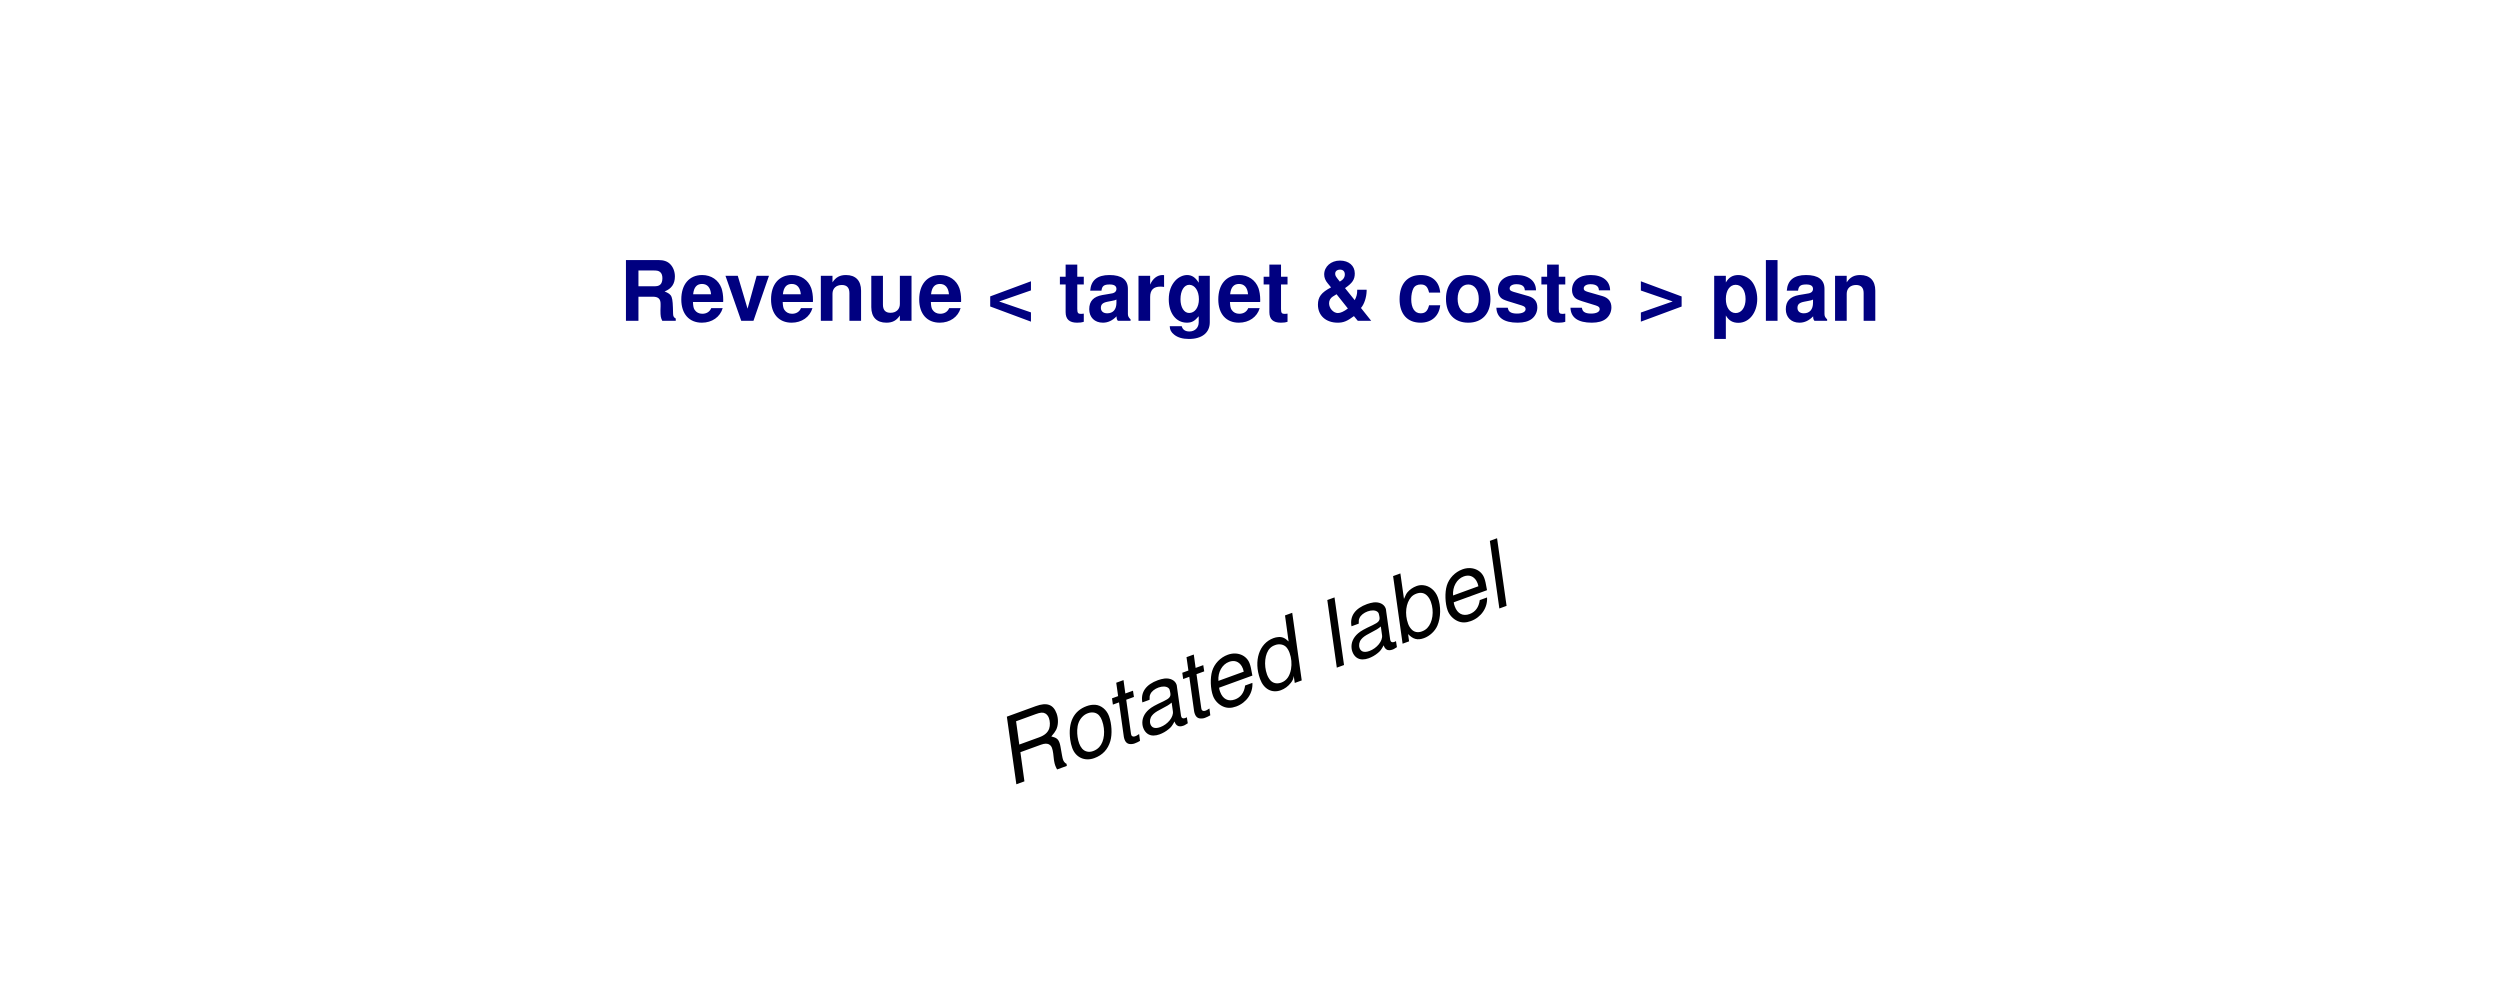
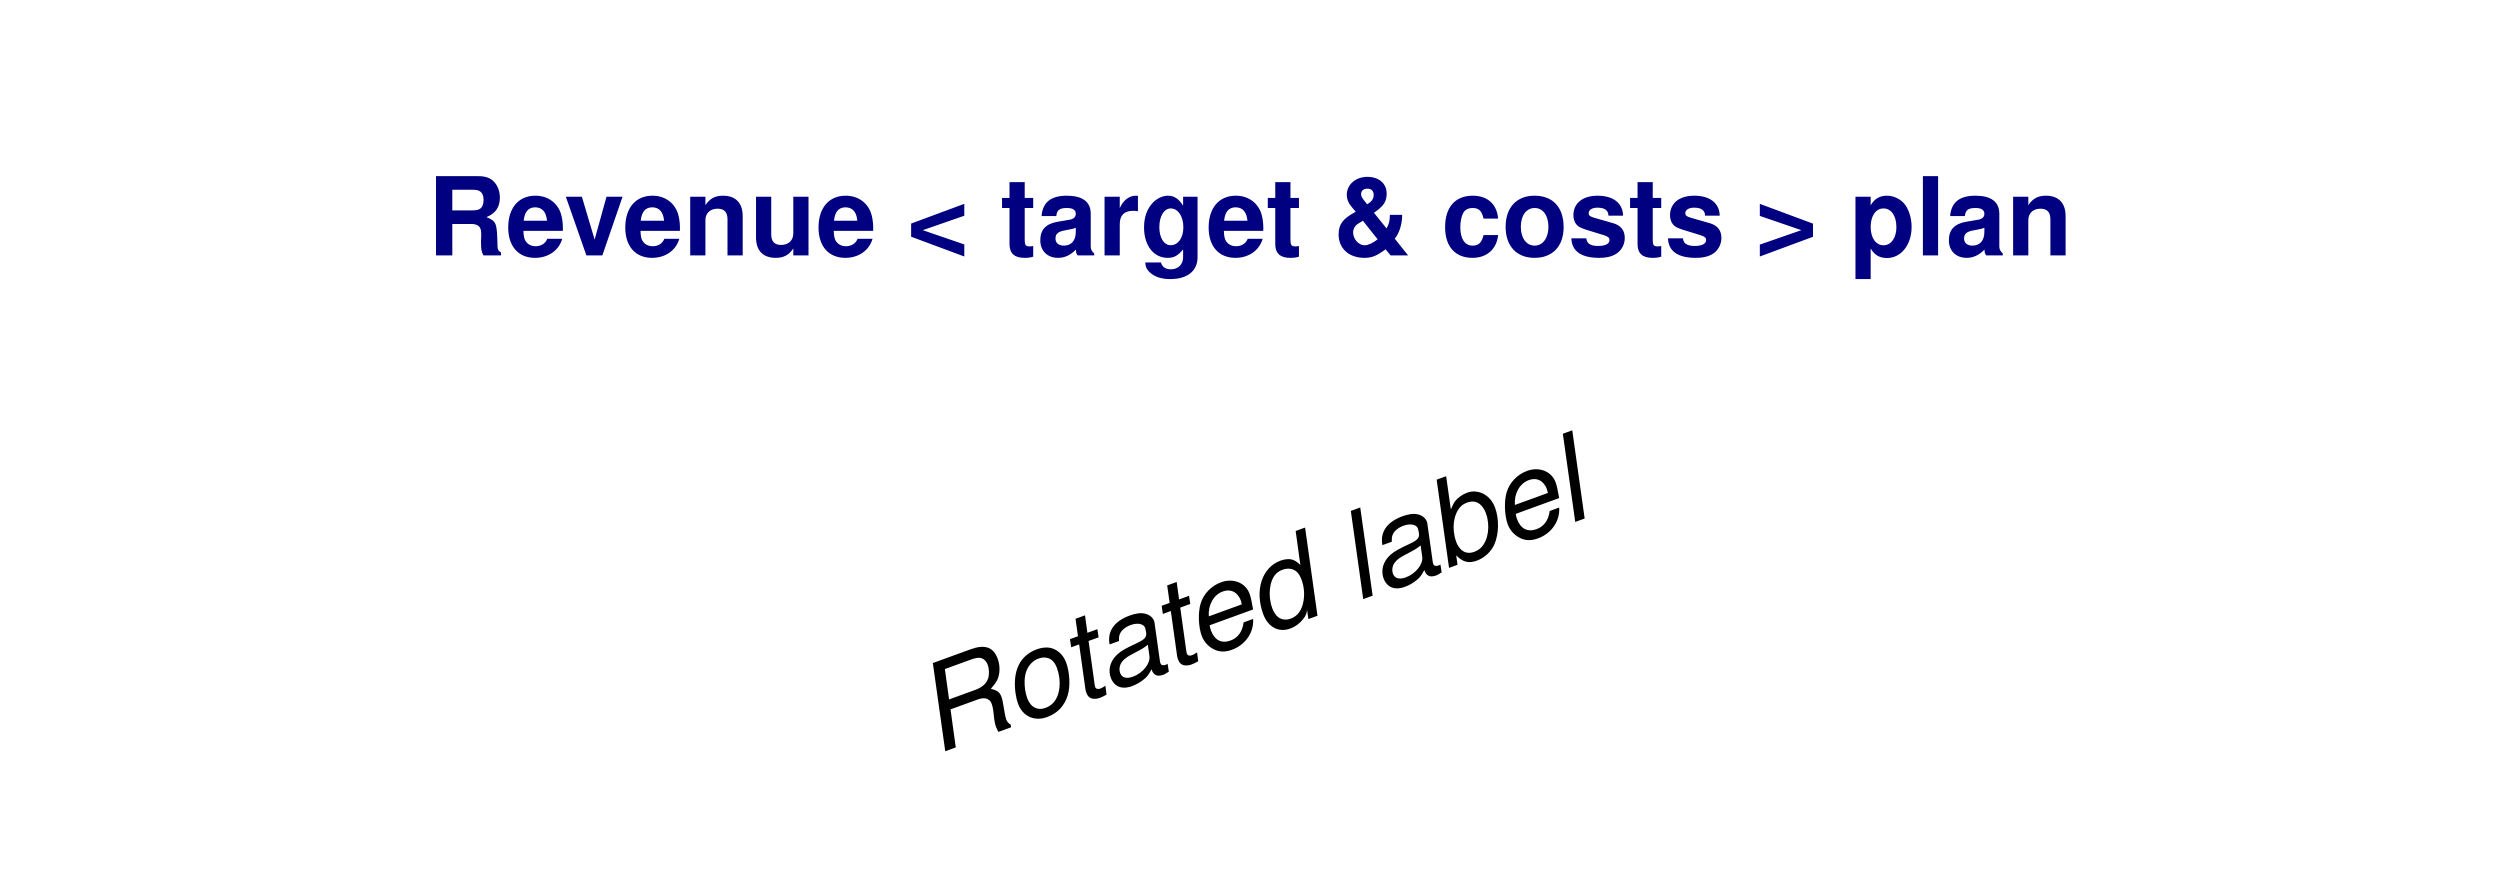
- <svg xmlns="http://www.w3.org/2000/svg" width="600" height="240" viewBox="0 0 600 240">
-   <text fill="navy" transform="translate(300 70) rotate(0)" dominant-baseline="middle" text-anchor="middle" font-family="Helvetica, Arial, sans-serif" font-size="20" font-weight="bold">Revenue &lt; target &amp; costs &gt; plan</text>
-   <text fill="black" transform="translate(300 160) rotate(-20)" dominant-baseline="middle" text-anchor="middle" font-family="Helvetica, Arial, sans-serif" font-size="22" font-style="italic">Rotated label</text>
+ <svg xmlns="http://www.w3.org/2000/svg" width="460" height="160" viewBox="0 0 460 160">
+   <text fill="navy" transform="translate(230 40) rotate(0)" dominant-baseline="middle" text-anchor="middle" font-family="Helvetica, Arial, sans-serif" font-size="20" font-weight="bold">Revenue &lt; target &amp; costs &gt; plan</text>
+   <text fill="black" transform="translate(230 110) rotate(-20)" dominant-baseline="middle" text-anchor="middle" font-family="Helvetica, Arial, sans-serif" font-size="22" font-style="italic">Rotated label</text>
</svg>
